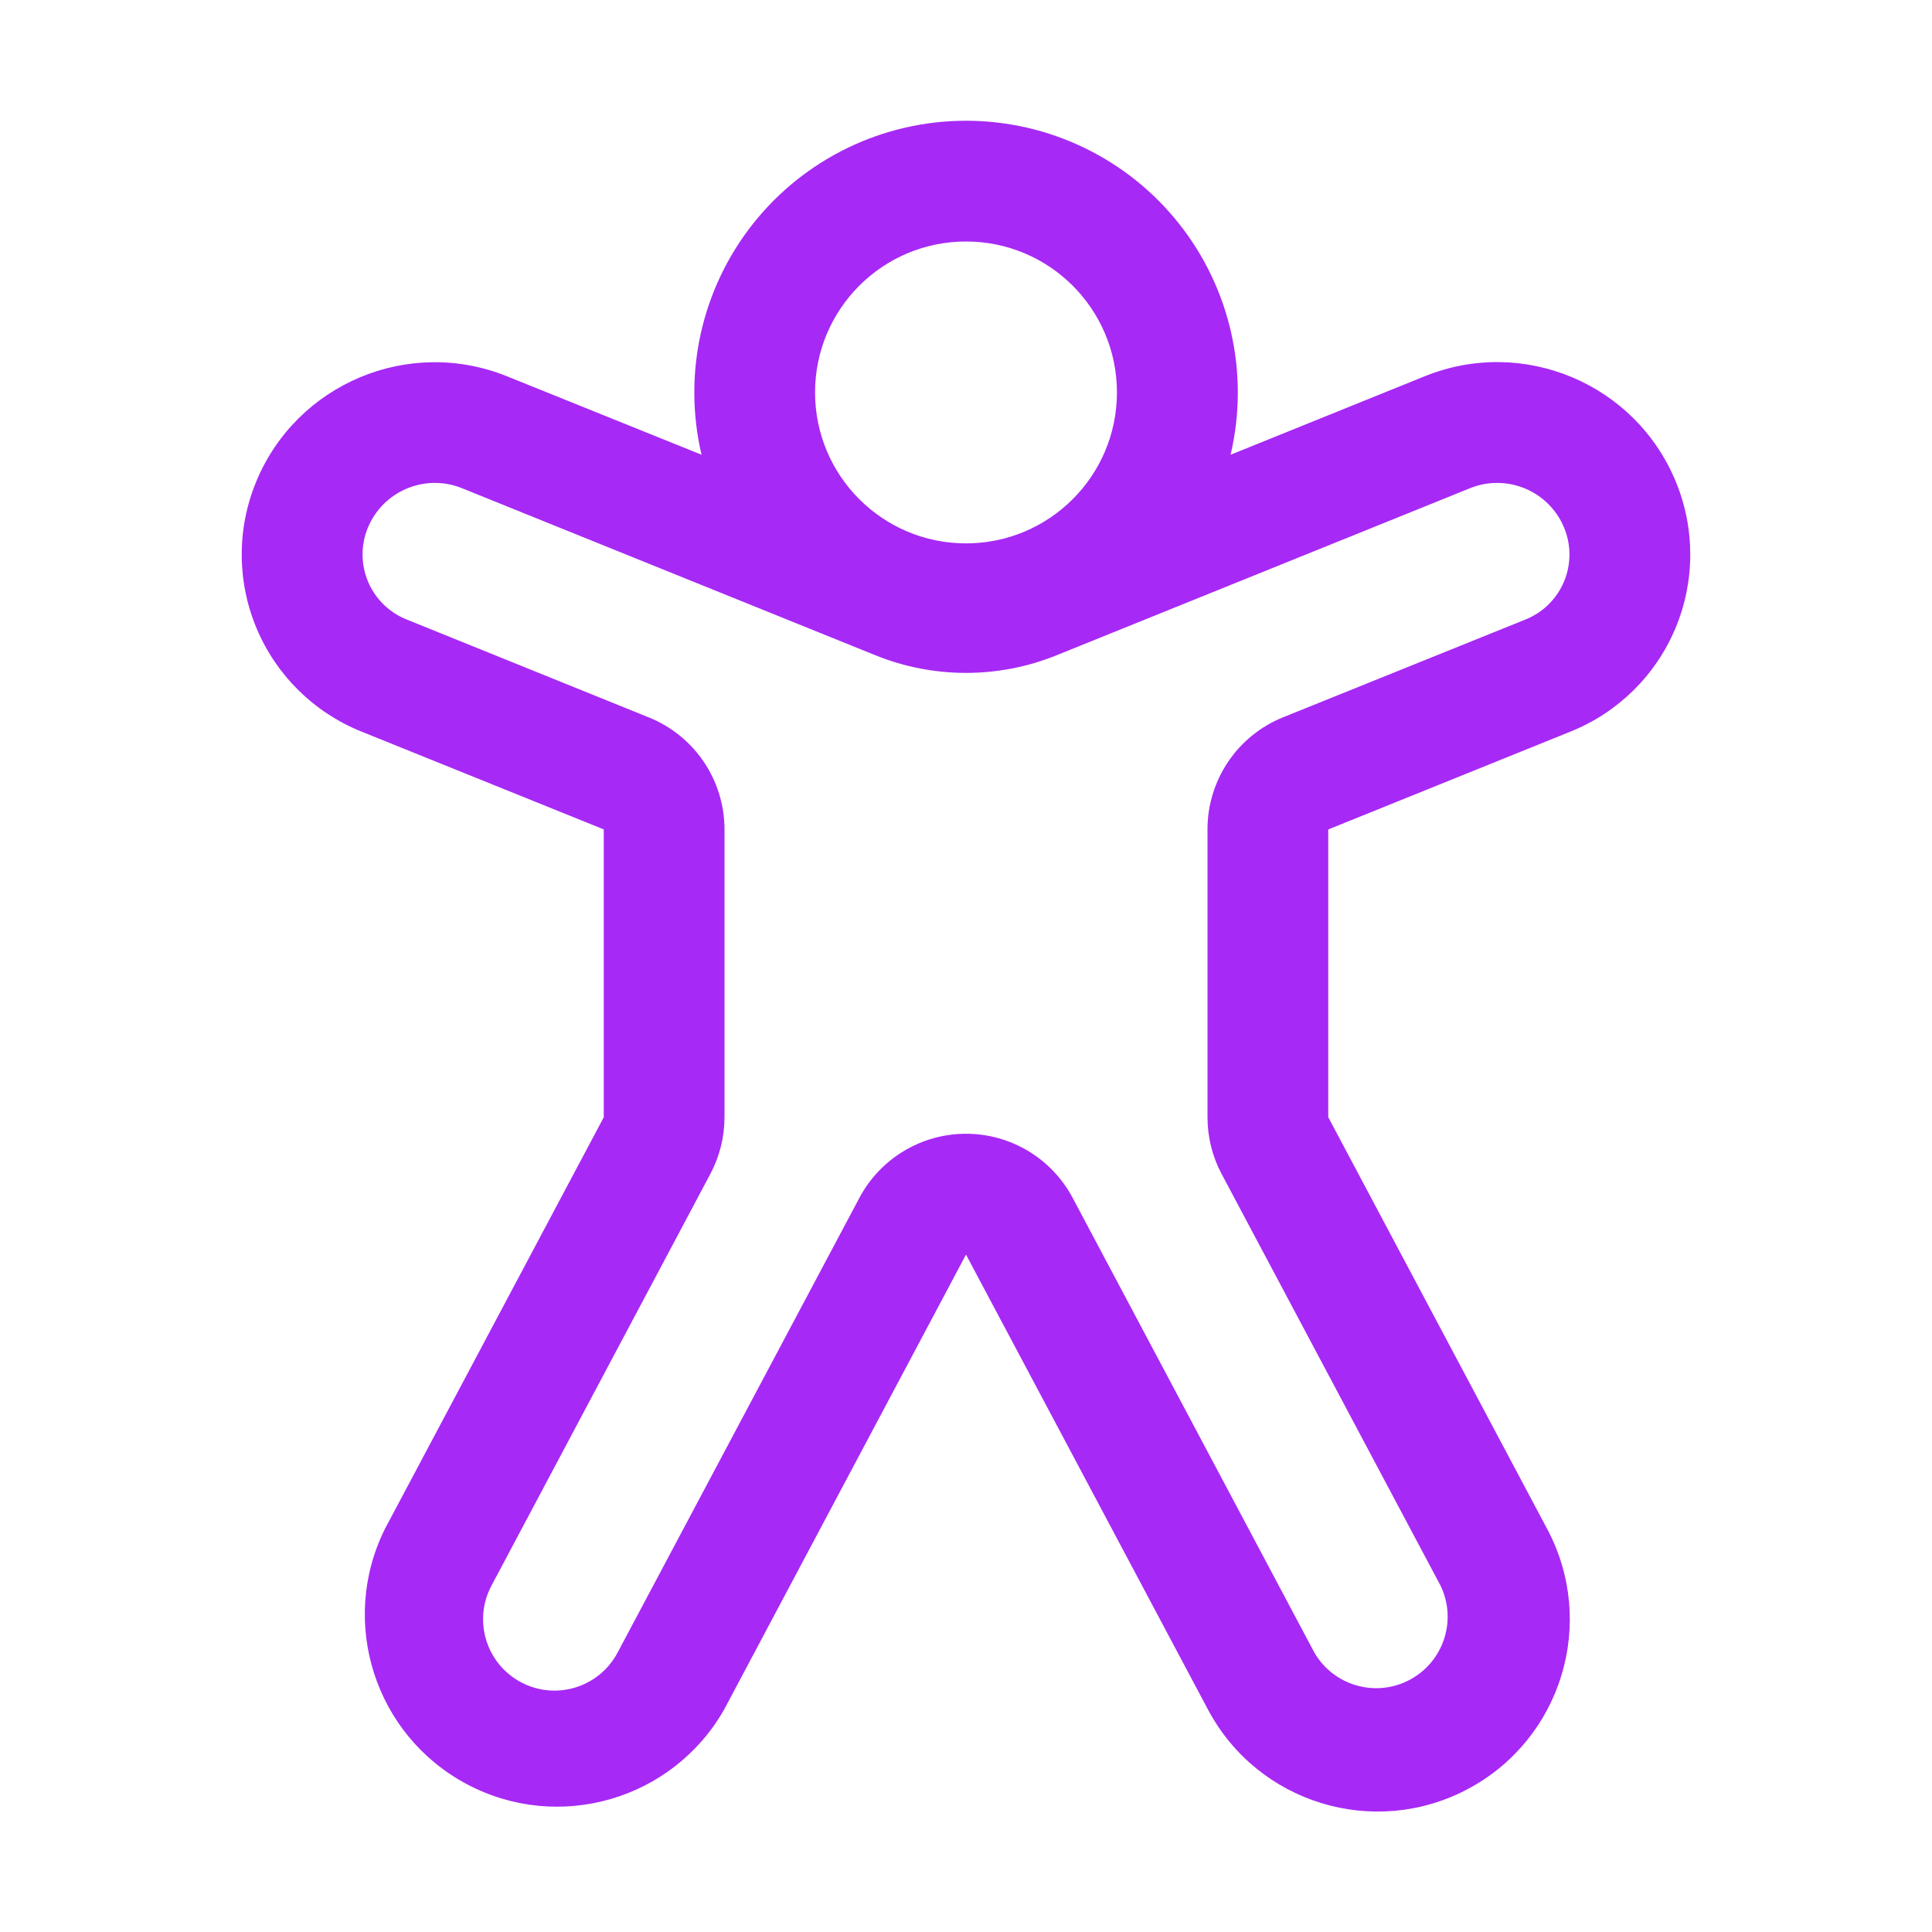
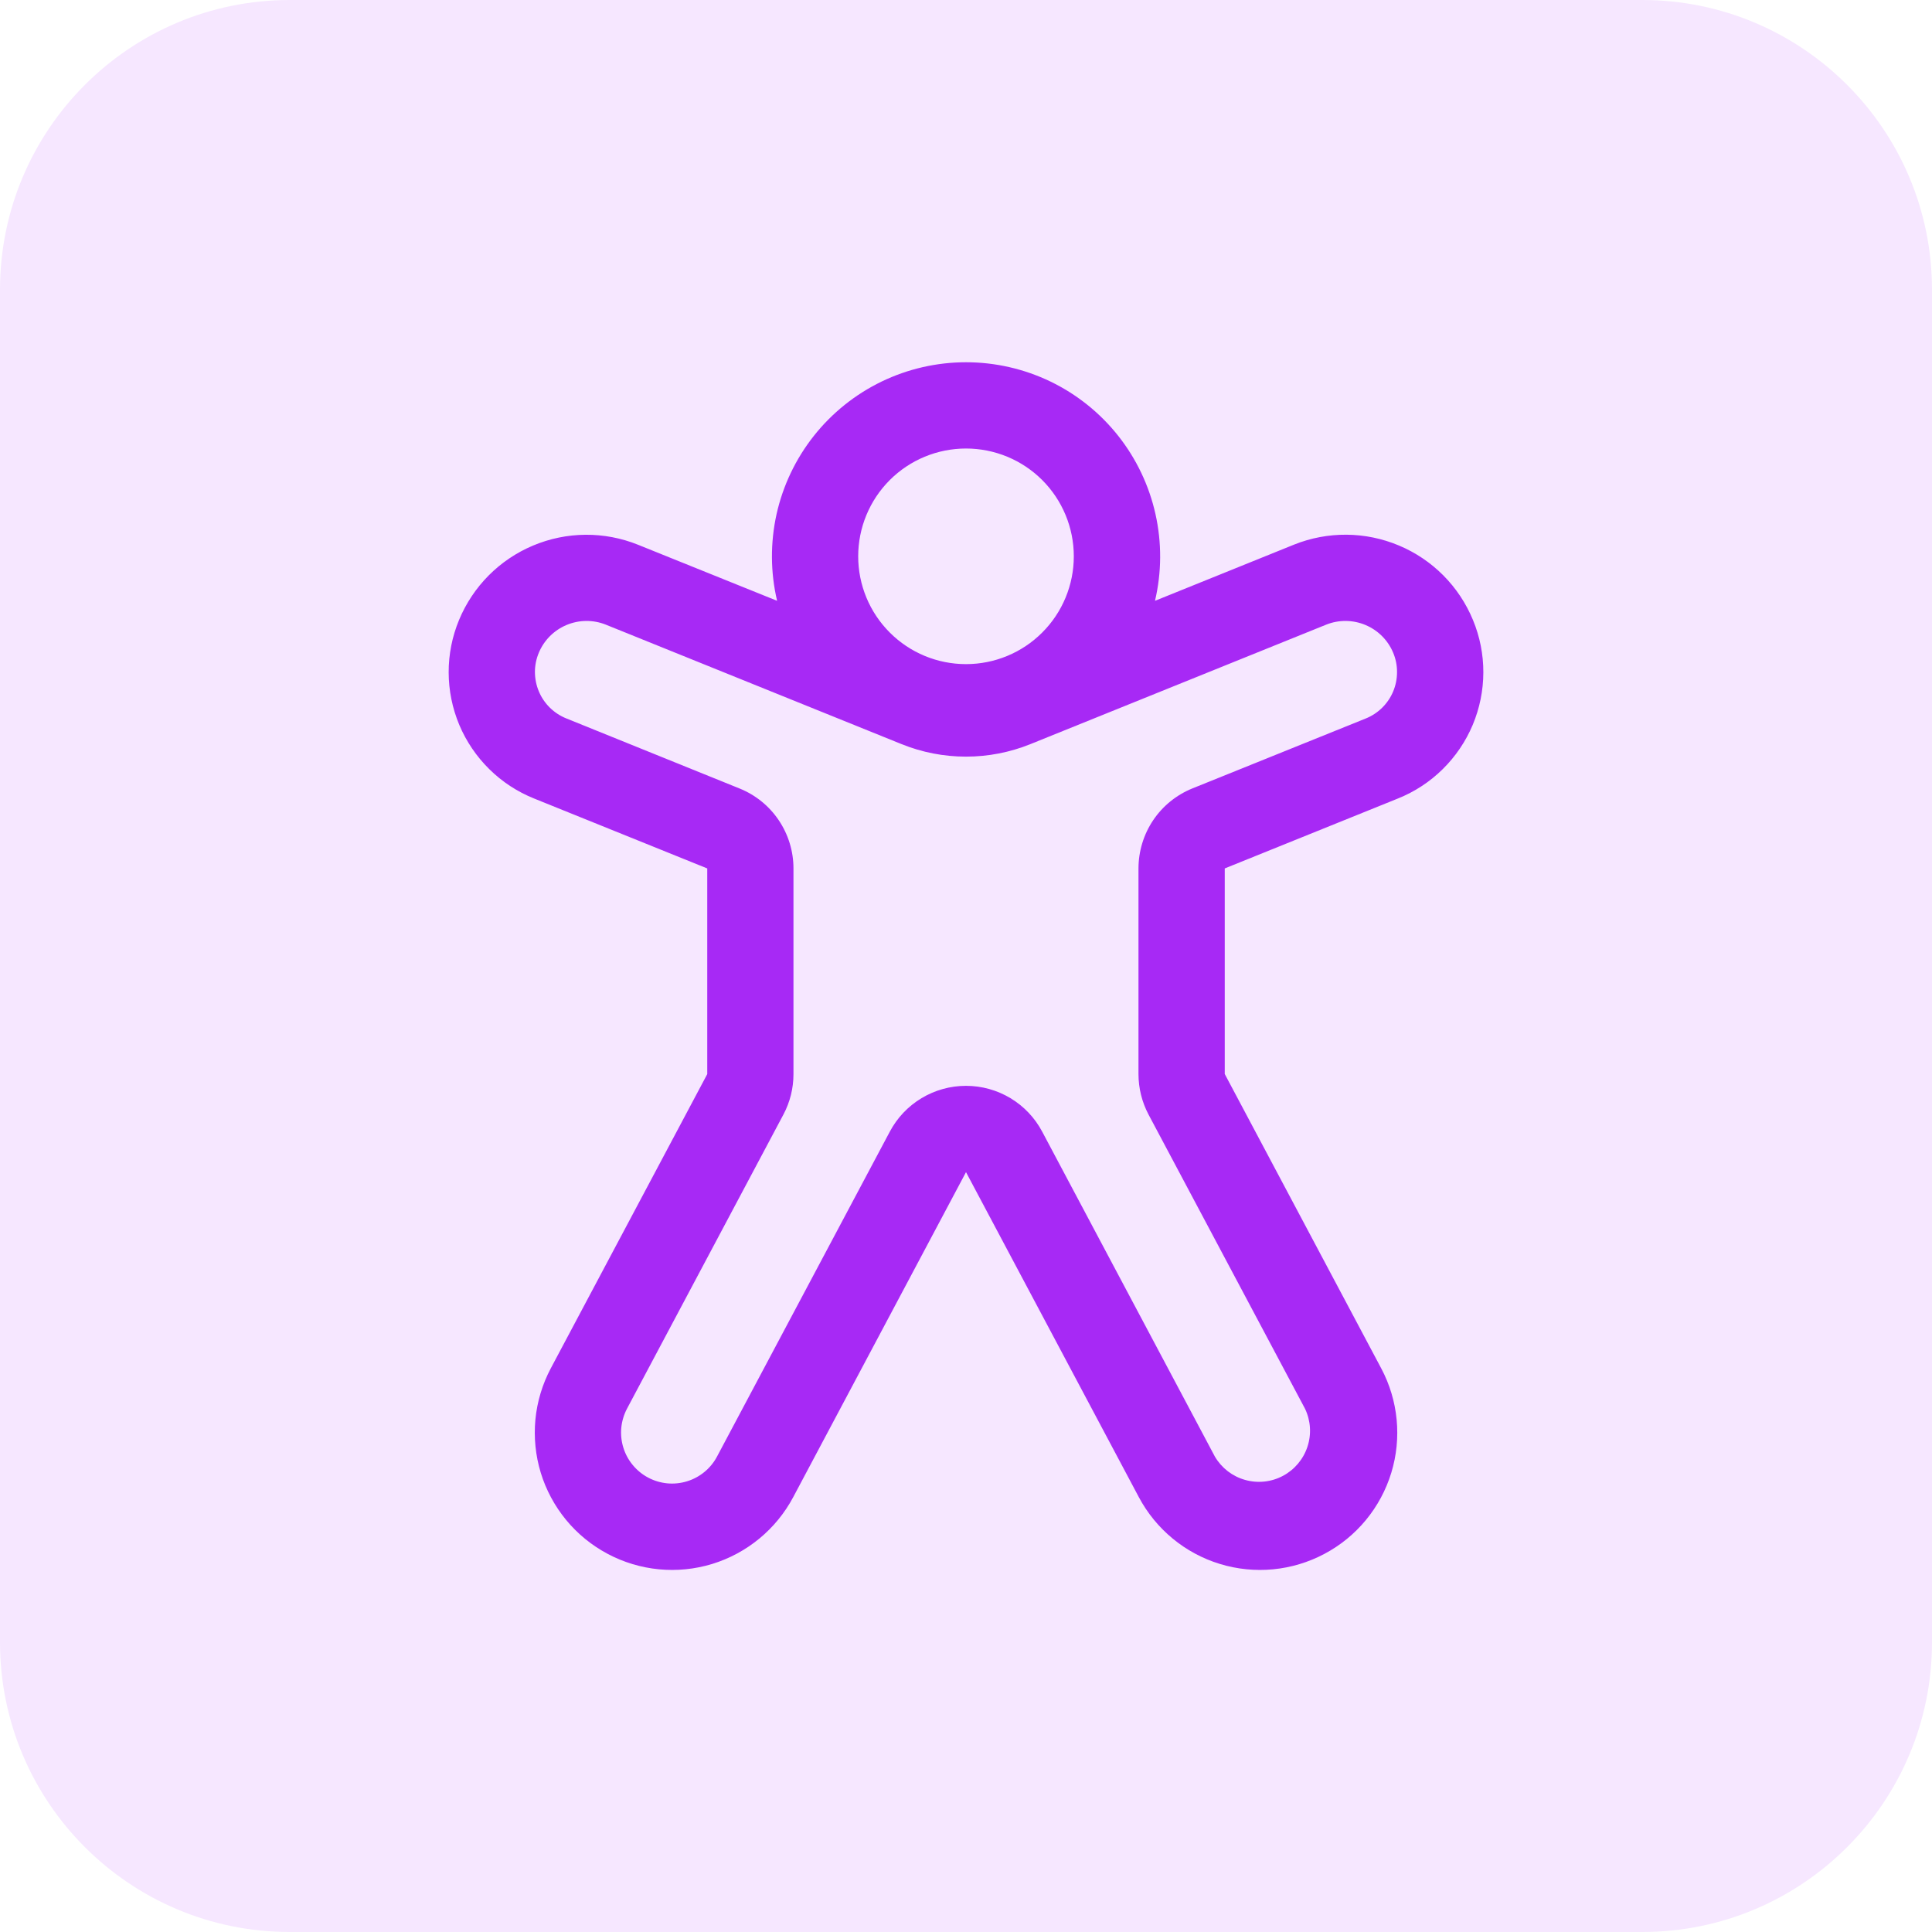
- <svg xmlns="http://www.w3.org/2000/svg" width="40" height="40" fill="none" viewBox="0 0 40 40">
-   <path fill="#A729F5" d="M16.875 8.125a3.125 3.125 0 1 1 6.25 0 3.125 3.125 0 0 1-6.25 0ZM20 2.5a5.625 5.625 0 0 0-5.475 6.915l-4.03-1.625a4 4 0 0 0-5.19 2.18 3.95 3.95 0 0 0 2.175 5.175l5.02 2.027v5.96l-4.532 8.525a3.98 3.98 0 0 0 7.024 3.738L20 25.975l5.01 9.42a3.978 3.978 0 0 0 7.025-3.735L27.5 23.13v-5.957l5.02-2.028a3.95 3.95 0 0 0 2.175-5.175 4 4 0 0 0-5.19-2.183l-4.027 1.628A5.626 5.626 0 0 0 20 2.5ZM7.618 10.922a1.5 1.5 0 0 1 1.94-.817l8.57 3.463a5 5 0 0 0 3.744 0l8.57-3.463a1.5 1.5 0 0 1 1.94.817 1.45 1.45 0 0 1-.8 1.905l-5.02 2.025A2.5 2.5 0 0 0 25 17.175v5.957c0 .41.1.814.293 1.175l4.535 8.528a1.48 1.48 0 0 1-2.61 1.39l-5.01-9.425a2.5 2.5 0 0 0-4.415 0l-5.008 9.418a1.477 1.477 0 1 1-2.61-1.388l4.532-8.525A2.5 2.5 0 0 0 15 23.133v-5.96a2.5 2.5 0 0 0-1.563-2.318l-5.02-2.03a1.45 1.45 0 0 1-.8-1.902Z" />
+ <svg xmlns="http://www.w3.org/2000/svg" width="40" height="40" viewBox="0 0 40 40" fill="none">
+   <path d="M0 6C0 2.686 2.686 0 6 0H34C37.314 0 40 2.686 40 6V34C40 37.314 37.314 40 34 40H6C2.686 40 0 37.314 0 34V6Z" fill="#F6E7FF" />
+   <path d="M17.768 11.518C17.768 10.926 18.003 10.358 18.422 9.939C18.84 9.521 19.408 9.286 20 9.286C20.592 9.286 21.16 9.521 21.578 9.939C21.997 10.358 22.232 10.926 22.232 11.518C22.232 12.11 21.997 12.678 21.578 13.096C21.16 13.515 20.592 13.75 20 13.75C19.408 13.75 18.84 13.515 18.422 13.096C18.003 12.678 17.768 12.11 17.768 11.518ZM20 7.5C19.394 7.5 18.796 7.637 18.25 7.901C17.705 8.165 17.226 8.549 16.85 9.024C16.474 9.499 16.21 10.053 16.078 10.644C15.947 11.236 15.95 11.85 16.089 12.439L13.211 11.279C12.512 10.997 11.731 11.003 11.037 11.295C10.343 11.586 9.792 12.14 9.504 12.836C9.361 13.18 9.288 13.55 9.289 13.922C9.29 14.295 9.365 14.664 9.509 15.008C9.654 15.352 9.865 15.663 10.131 15.925C10.396 16.187 10.711 16.393 11.057 16.532L14.643 17.98V22.238L11.405 28.327C11.23 28.656 11.121 29.017 11.085 29.389C11.05 29.76 11.087 30.135 11.196 30.492C11.305 30.849 11.484 31.181 11.721 31.469C11.958 31.757 12.25 31.995 12.579 32.17C13.245 32.525 14.024 32.6 14.745 32.38C15.465 32.159 16.069 31.662 16.423 30.996L20 24.268L23.578 30.996C23.932 31.662 24.536 32.16 25.257 32.38C25.977 32.6 26.756 32.525 27.421 32.171C28.087 31.818 28.584 31.214 28.805 30.493C29.025 29.773 28.95 28.994 28.596 28.329L25.357 22.236V17.98L28.943 16.532C29.289 16.393 29.604 16.187 29.869 15.925C30.135 15.663 30.346 15.352 30.491 15.008C30.635 14.664 30.71 14.295 30.711 13.922C30.712 13.55 30.639 13.18 30.496 12.836C30.209 12.14 29.658 11.585 28.963 11.294C28.269 11.002 27.488 10.996 26.789 11.277L23.913 12.439C24.052 11.849 24.055 11.236 23.923 10.644C23.791 10.052 23.527 9.498 23.151 9.023C22.775 8.548 22.296 8.164 21.75 7.9C21.204 7.637 20.606 7.5 20 7.5ZM11.155 13.516C11.263 13.256 11.469 13.049 11.729 12.94C11.988 12.831 12.28 12.828 12.541 12.932L18.663 15.405C19.52 15.752 20.48 15.752 21.337 15.405L27.459 12.932C27.72 12.828 28.012 12.831 28.271 12.94C28.531 13.049 28.737 13.256 28.845 13.516C28.898 13.643 28.925 13.779 28.924 13.916C28.924 14.053 28.897 14.189 28.844 14.316C28.791 14.443 28.713 14.557 28.615 14.654C28.517 14.75 28.401 14.826 28.273 14.877L24.688 16.323C24.357 16.457 24.074 16.686 23.875 16.982C23.677 17.277 23.571 17.626 23.571 17.982V22.238C23.571 22.53 23.643 22.818 23.78 23.077L27.02 29.168C27.137 29.414 27.155 29.695 27.069 29.954C26.984 30.212 26.802 30.428 26.562 30.556C26.322 30.684 26.042 30.714 25.779 30.64C25.517 30.567 25.294 30.395 25.155 30.161L21.577 23.429C21.425 23.142 21.198 22.903 20.92 22.736C20.642 22.569 20.324 22.481 20 22.481C19.676 22.481 19.358 22.569 19.08 22.736C18.802 22.903 18.575 23.142 18.423 23.429L14.846 30.155C14.781 30.278 14.693 30.386 14.586 30.474C14.479 30.562 14.356 30.629 14.223 30.669C14.09 30.71 13.951 30.724 13.813 30.711C13.675 30.697 13.541 30.657 13.419 30.592C13.296 30.527 13.188 30.438 13.1 30.331C13.011 30.224 12.945 30.101 12.905 29.969C12.864 29.836 12.85 29.697 12.863 29.559C12.877 29.421 12.917 29.287 12.982 29.164L16.22 23.075C16.357 22.817 16.428 22.53 16.428 22.238V17.98C16.428 17.625 16.322 17.277 16.123 16.982C15.925 16.687 15.642 16.458 15.312 16.325L11.727 14.875C11.599 14.824 11.483 14.748 11.385 14.652C11.287 14.556 11.209 14.441 11.156 14.314C11.103 14.188 11.076 14.052 11.075 13.914C11.075 13.777 11.102 13.643 11.155 13.516Z" fill="#A729F5" />
</svg>
